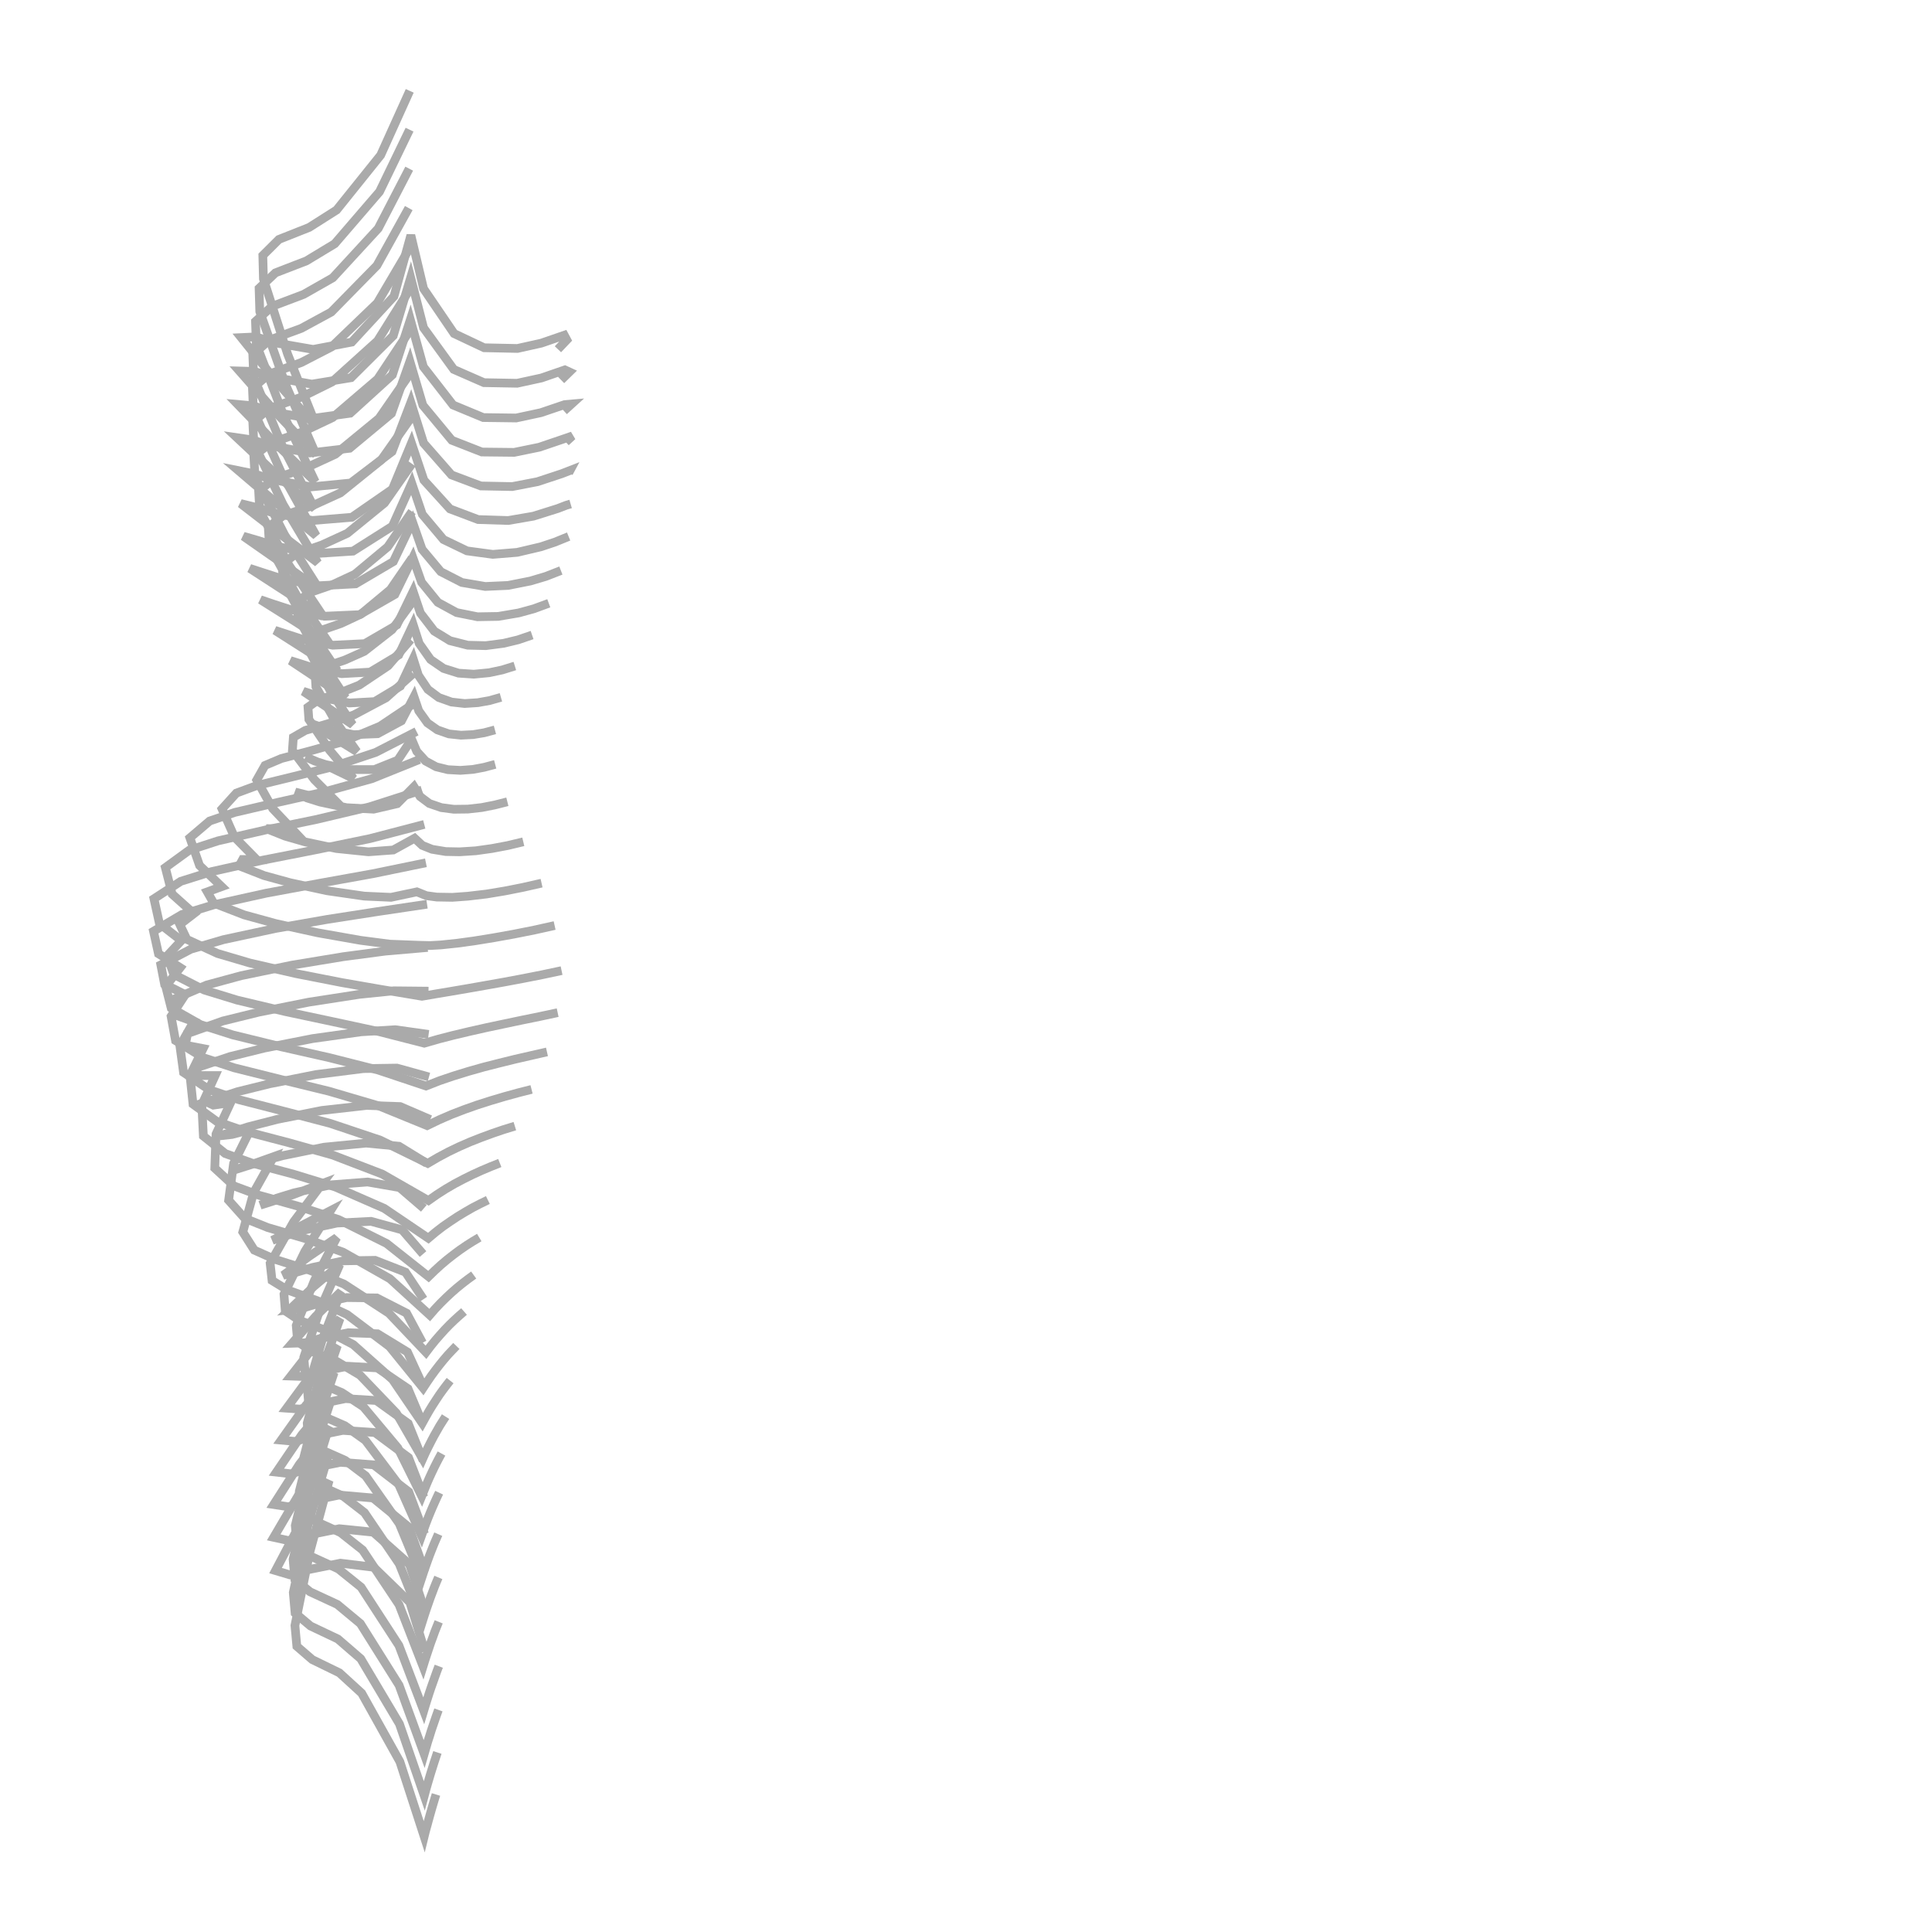
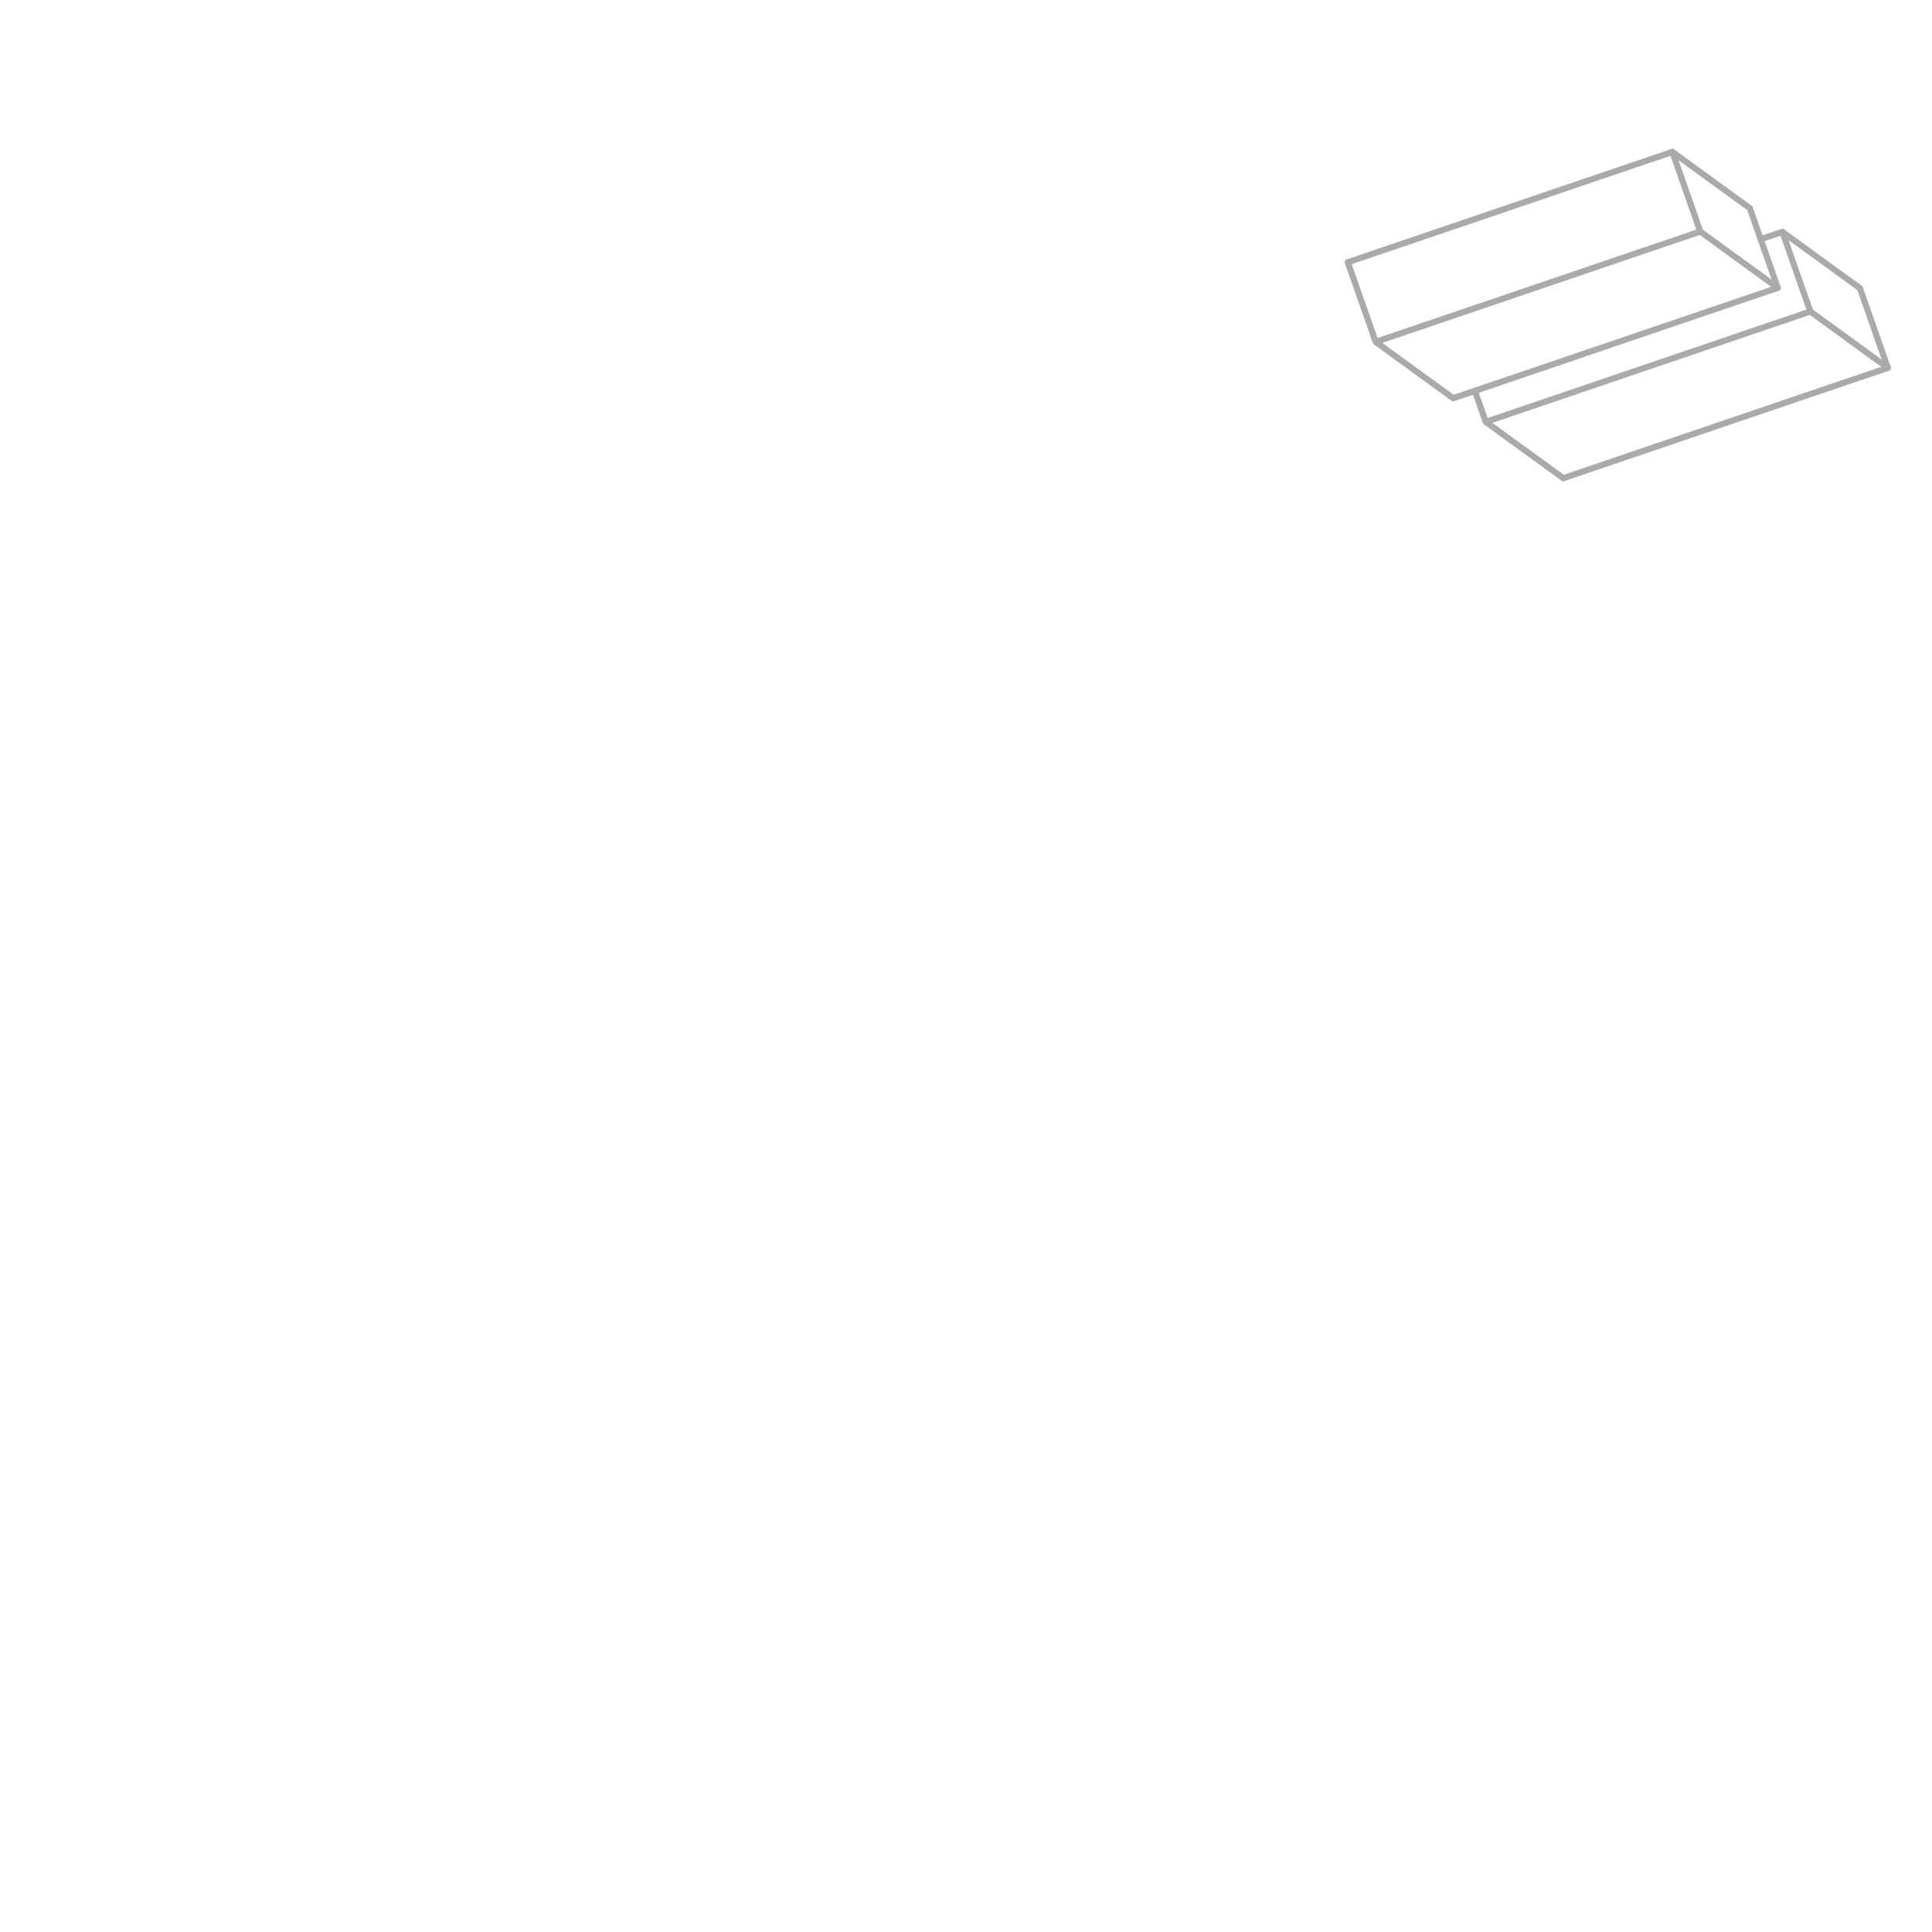
- <svg xmlns="http://www.w3.org/2000/svg" baseProfile="full" height="222" version="1.1" width="222">
-   <defs />
-   <polyline fill="none" points="48.83 189.77 47.1 184.12 42.95 180.09 39.12 179.62 35.3 180.39 33.3 180.96 31.66 180.47 34.46 175.15 37.82 170.12 35.59 178.39 33.89 186.78 34.11 189.17 35.88 190.7 39 192.22 41.56 194.56 45.95 202.43 48.74 211.03 48.9 210.38 49.08 209.74 49.25 209.11 49.42 208.5 49.59 207.9 49.76 207.32 49.93 206.75 50.1 206.2" stroke="#aaa" stroke-width="1" />
-   <polyline fill="none" points="48.84 185.14 47.05 179.75 42.89 176.06 38.99 175.66 35.12 176.45 33.13 177.02 31.45 176.65 34.36 171.69 37.77 167.02 35.46 174.95 33.7 182.99 33.91 185.35 35.68 186.84 38.82 188.33 41.45 190.6 45.9 198.09 48.75 206.35 48.93 205.68 49.12 205.01 49.31 204.37 49.5 203.73 49.69 203.13 49.88 202.52 50.07 201.95 50.26 201.37" stroke="#aaa" stroke-width="1" />
-   <polyline fill="none" points="48.83 180.62 47 175.5 42.87 172.13 38.97 171.79 35.11 172.58 33.14 173.14 31.45 172.88 34.41 168.25 37.83 163.92 35.48 171.48 33.68 179.17 33.88 181.47 35.63 182.91 38.76 184.36 41.41 186.56 45.86 193.65 48.74 201.55 48.94 200.86 49.14 200.17 49.35 199.52 49.55 198.87 49.76 198.25 49.97 197.64 50.17 197.06 50.38 196.48" stroke="#aaa" stroke-width="1" />
-   <polyline fill="none" points="48.78 176.27 46.97 171.42 42.94 168.32 39.11 168.03 35.33 168.8 33.42 169.35 31.76 169.16 34.69 164.85 38.05 160.82 35.72 167.99 33.93 175.29 34.12 177.51 35.82 178.88 38.88 180.28 41.49 182.38 45.84 189.08 48.69 196.58 48.9 195.88 49.12 195.18 49.33 194.52 49.55 193.87 49.77 193.25 49.99 192.63 50.2 192.04 50.42 191.46" stroke="#aaa" stroke-width="1" />
-   <polyline fill="none" points="48.7 172.04 46.94 167.48 43.08 164.61 39.39 164.36 35.75 165.1 33.92 165.63 32.31 165.48 35.16 161.47 38.39 157.72 36.14 164.48 34.39 171.37 34.58 173.48 36.21 174.78 39.14 176.11 41.67 178.11 45.86 184.4 48.61 191.48 48.83 190.77 49.06 190.07 49.28 189.41 49.5 188.75 49.73 188.13 49.95 187.51 50.18 186.93 50.41 186.36" stroke="#aaa" stroke-width="1" />
-   <polyline fill="none" points="48.62 167.84 46.91 163.57 43.24 160.93 39.7 160.71 36.22 161.42 34.48 161.92 32.94 161.81 35.68 158.09 38.77 154.61 36.6 160.96 34.92 167.43 35.1 169.44 36.65 170.67 39.45 171.93 41.88 173.81 45.88 179.7 48.53 186.34 48.75 185.64 48.98 184.94 49.21 184.28 49.44 183.62 49.67 183.01 49.9 182.4 50.13 181.83 50.37 181.26" stroke="#aaa" stroke-width="1" />
-   <polyline fill="none" points="48.55 163.55 46.88 159.57 43.35 157.18 39.94 156.99 36.58 157.68 34.91 158.17 33.42 158.12 36.09 154.7 39.07 151.51 36.95 157.46 35.3 163.53 35.46 165.44 36.95 166.6 39.65 167.8 42.01 169.58 45.88 175.07 48.46 181.31 48.69 180.61 48.93 179.91 49.16 179.26 49.4 178.61 49.64 178 49.88 177.4 50.12 176.84 50.36 176.29" stroke="#aaa" stroke-width="1" />
-   <polyline fill="none" points="48.52 159.06 46.82 155.36 43.38 153.26 40.01 153.14 36.69 153.83 35.06 154.3 33.57 154.35 36.25 151.28 39.18 148.41 37.02 153.99 35.33 159.7 35.49 161.54 36.95 162.66 39.62 163.82 41.99 165.51 45.83 170.61 48.43 176.48 48.68 175.78 48.93 175.09 49.18 174.44 49.44 173.8 49.69 173.21 49.95 172.62 50.2 172.07 50.46 171.52" stroke="#aaa" stroke-width="1" />
-   <polyline fill="none" points="48.55 154.3 46.72 150.89 43.29 149.14 39.84 149.1 36.44 149.82 34.81 150.3 33.27 150.49 36.06 147.82 39.04 145.31 36.74 150.55 34.91 155.96 35.07 157.79 36.54 158.87 39.28 160.02 41.77 161.66 45.72 166.38 48.46 171.92 48.74 171.23 49.02 170.54 49.3 169.89 49.59 169.26 49.87 168.67 50.16 168.09 50.44 167.55 50.73 167.02" stroke="#aaa" stroke-width="1" />
-   <polyline fill="none" points="48.66 149.29 46.59 146.18 43.1 144.82 39.45 144.88 35.87 145.65 34.17 146.16 32.54 146.54 35.57 144.33 38.69 142.21 36.12 147.15 34.04 152.31 34.2 154.16 35.72 155.24 38.65 156.41 41.36 158.01 45.54 162.37 48.57 167.63 48.88 166.94 49.22 166.25 49.54 165.62 49.87 164.99 50.2 164.41 50.53 163.83 50.86 163.31 51.2 162.78" stroke="#aaa" stroke-width="1" />
-   <polyline fill="none" points="48.61 144.1 46.21 141.32 42.63 140.34 38.7 140.54 34.85 141.37 33.04 141.93 31.29 142.52 34.64 140.84 37.99 139.1 35.04 143.78 32.63 148.72 32.78 150.63 34.39 151.71 37.57 152.92 40.59 154.5 45.11 158.52 48.52 163.53 48.91 162.82 49.31 162.12 49.7 161.48 50.11 160.85 50.5 160.26 50.91 159.69 51.31 159.16 51.72 158.64" stroke="#aaa" stroke-width="1" />
-   <polyline fill="none" points="48.7 138.85 45.92 136.46 42.24 135.82 37.99 136.15 33.81 137.06 31.8 137.68 29.9 138.48 33.5 137.34 37.03 136 33.74 140.4 31.04 145.16 31.26 147.14 33.01 148.22 36.51 149.48 39.88 151.05 44.76 154.73 48.62 159.49 49.08 158.79 49.56 158.09 50.03 157.45 50.51 156.83 50.98 156.25 51.47 155.68 51.95 155.17 52.44 154.66" stroke="#aaa" stroke-width="1" />
-   <polyline fill="none" points="49.02 133.66 45.85 131.71 42.06 131.35 37.24 131.82 32.5 132.79 29.63 133.56 26.8 134.47 29.02 133.77 31.46 132.9 29.14 137.05 27.9 141.57 29.22 143.65 31.54 144.69 35.58 145.96 39.51 147.54 44.69 150.9 48.95 155.39 49.47 154.7 50.02 154.02 50.56 153.4 51.11 152.79 51.65 152.23 52.21 151.69 52.76 151.19 53.32 150.7" stroke="#aaa" stroke-width="1" />
-   <polyline fill="none" points="49.44 128.64 45.98 127.15 42.13 127.02 36.97 127.6 31.87 128.62 28.52 129.48 25.23 130.52 26.65 130.36 28.77 129.8 26.84 133.69 26.27 137.92 28.13 140 30.78 141.06 35.15 142.34 39.43 143.89 44.81 146.94 49.38 151.11 49.98 150.42 50.61 149.75 51.23 149.14 51.87 148.54 52.5 147.99 53.14 147.47 53.78 146.98 54.43 146.51" stroke="#aaa" stroke-width="1" />
-   <polyline fill="none" points="49.29 123.75 45.61 122.73 41.74 122.79 36.34 123.47 31 124.53 27.31 125.44 23.71 126.61 24.51 126.99 26.5 126.7 24.82 130.32 24.68 134.23 26.9 136.28 29.78 137.35 34.39 138.64 38.93 140.15 44.42 142.88 49.24 146.69 49.94 146.01 50.66 145.35 51.37 144.75 52.11 144.17 52.84 143.63 53.58 143.12 54.32 142.65 55.07 142.2" stroke="#aaa" stroke-width="1" />
-   <polyline fill="none" points="49.25 118.86 45.41 118.32 41.5 118.56 35.92 119.34 30.38 120.43 26.42 121.41 22.56 122.7 22.74 123.59 24.72 123.59 23.19 126.96 23.37 130.54 25.88 132.55 28.96 133.65 33.78 134.94 38.55 136.4 44.15 138.85 49.22 142.28 50.03 141.6 50.87 140.95 51.72 140.36 52.58 139.79 53.44 139.27 54.31 138.77 55.18 138.32 56.06 137.89" stroke="#aaa" stroke-width="1" />
-   <polyline fill="none" points="49.24 113.89 45.26 113.85 41.27 114.26 35.51 115.15 29.79 116.29 25.6 117.32 21.55 118.76 21.29 120.1 23.34 120.49 21.83 123.58 22.18 126.88 24.92 128.87 28.16 129.99 33.2 131.31 38.21 132.72 43.92 134.91 49.23 137.95 50.2 137.27 51.2 136.63 52.21 136.04 53.25 135.49 54.28 134.98 55.33 134.5 56.37 134.06 57.43 133.64" stroke="#aaa" stroke-width="1" />
-   <polyline fill="none" points="49.14 108.87 44.28 109.29 39.44 109.93 33.56 110.9 27.71 112.11 23.74 113.19 19.98 114.81 20.05 116.6 22.26 117.39 20.67 120.18 21.09 123.23 24.04 125.22 27.44 126.36 32.69 127.71 37.93 129.08 43.69 131.01 49.15 133.68 50.33 132.99 51.53 132.35 52.76 131.76 54.02 131.21 55.29 130.71 56.57 130.24 57.86 129.8 59.16 129.4" stroke="#aaa" stroke-width="1" />
-   <polyline fill="none" points="49.07 103.9 43.36 104.75 37.63 105.64 31.63 106.69 25.68 107.97 21.92 109.07 18.48 110.87 18.91 113.09 21.29 114.29 19.66 116.78 20.17 119.57 23.34 121.53 26.91 122.7 32.35 124.06 37.8 125.39 43.55 127.08 49.08 129.34 50.47 128.67 51.88 128.06 53.36 127.49 54.86 126.96 56.4 126.47 57.95 126.01 59.51 125.58 61.08 125.18" stroke="#aaa" stroke-width="1" />
-   <polyline fill="none" points="48.94 99.14 42.81 100.4 36.65 101.51 30.6 102.63 24.59 103.96 20.91 105.08 17.64 107.01 18.21 109.59 20.71 111.19 19.04 113.34 19.67 115.83 23.04 117.74 26.75 118.92 32.3 120.28 37.87 121.54 43.47 122.96 48.95 124.79 50.51 124.18 52.1 123.64 53.82 123.11 55.55 122.62 57.36 122.16 59.18 121.71 61.02 121.29 62.85 120.87" stroke="#aaa" stroke-width="1" />
-   <polyline fill="none" points="48.75 94.73 42.51 96.36 36.2 97.66 30.24 98.83 24.33 100.15 20.77 101.27 17.69 103.27 18.32 106.12 20.84 108.08 19.2 109.84 19.97 111.97 23.47 113.76 27.25 114.92 32.76 116.23 38.31 117.41 43.56 118.54 48.75 119.87 50.42 119.39 52.09 118.96 53.99 118.51 55.9 118.08 57.93 117.65 59.97 117.22 62.03 116.8 64.08 116.36" stroke="#aaa" stroke-width="1" />
-   <polyline fill="none" points="48.48 90.78 42.44 92.72 36.27 94.18 30.64 95.34 25.05 96.62 21.75 97.69 19 99.69 19.78 102.74 22.28 104.98 20.66 106.23 21.47 107.94 24.99 109.56 28.72 110.66 33.99 111.87 39.3 112.91 43.9 113.71 48.49 114.48 50.11 114.2 51.73 113.93 53.72 113.59 55.71 113.24 57.9 112.85 60.09 112.44 62.32 112 64.53 111.53" stroke="#aaa" stroke-width="1" />
-   <polyline fill="none" points="48.18 87.28 42.72 89.48 37.05 91.05 32 92.18 26.98 93.35 24.09 94.34 21.82 96.27 22.93 99.45 25.47 101.88 23.82 102.48 24.55 103.77 28.06 105.13 31.7 106.13 36.54 107.19 41.42 108.05 44.8 108.49 48.2 108.62 49.43 108.65 50.66 108.58 52.56 108.38 54.47 108.12 56.75 107.75 59.03 107.34 61.39 106.87 63.73 106.35" stroke="#aaa" stroke-width="1" />
-   <polyline fill="none" points="47.86 84.05 43.16 86.46 38.15 88.13 33.85 89.2 29.55 90.25 27.16 91.13 25.51 92.95 26.94 96.18 29.5 98.78 27.88 98.76 27.48 99.49 30.35 100.61 33.33 101.43 37.57 102.35 41.86 102.97 44.93 103.11 47.9 102.48 49 102.92 50.19 103.08 51.98 103.11 53.77 102.98 55.89 102.73 58 102.38 60.12 101.96 62.23 101.48" stroke="#aaa" stroke-width="1" />
-   <polyline fill="none" points="47.57 80.83 43.68 83.44 39.36 85.24 35.84 86.23 32.32 87.16 30.45 87.95 29.5 89.63 31.33 92.91 33.95 95.68 32.13 95.25 30.59 95.21 32.77 96.08 35.02 96.73 38.65 97.5 42.34 97.88 45.19 97.67 47.64 96.32 48.52 97.14 49.65 97.59 51.22 97.85 52.82 97.88 54.68 97.76 56.52 97.5 58.33 97.16 60.13 96.73" stroke="#aaa" stroke-width="1" />
-   <polyline fill="none" points="47.48 77.39 44.36 80.18 40.66 82.15 37.88 83.1 35.08 83.93 33.71 84.72 33.6 86.23 36.12 89.58 39.09 92.57 36.52 91.67 33.91 91.01 35.28 91.69 36.78 92.16 39.82 92.81 42.93 92.98 45.64 92.35 47.57 90.4 48.27 91.53 49.34 92.33 50.71 92.8 52.15 92.99 53.76 92.97 55.36 92.79 56.84 92.5 58.3 92.13" stroke="#aaa" stroke-width="1" />
-   <polyline fill="none" points="47.19 73.5 44.59 76.51 41.29 78.72 38.94 79.66 36.55 80.43 35.39 81.26 35.49 82.67 37.87 86.2 40.63 89.47 37.89 88.15 35.1 86.97 36.19 87.46 37.43 87.86 40.2 88.43 43.02 88.43 45.71 87.35 47.3 84.95 47.89 86.34 48.9 87.45 50.12 88.11 51.46 88.44 52.9 88.52 54.34 88.41 55.63 88.17 56.9 87.83" stroke="#aaa" stroke-width="1" />
-   <polyline fill="none" points="47.45 69.07 45.05 72.35 41.85 74.85 39.63 75.84 37.35 76.61 36.21 77.49 36.3 78.92 38.47 82.76 41.01 86.37 38.34 84.72 35.66 83.11 36.74 83.5 37.94 83.88 40.64 84.42 43.39 84.31 46.13 82.83 47.57 80.06 48.12 81.68 49.12 83.07 50.26 83.87 51.58 84.33 52.97 84.48 54.37 84.41 55.63 84.2 56.87 83.87" stroke="#aaa" stroke-width="1" />
-   <polyline fill="none" points="47.36 64.11 44.86 67.75 41.47 70.57 39.16 71.65 36.76 72.48 35.55 73.44 35.64 74.99 37.88 79.24 40.52 83.27 37.68 81.34 34.85 79.44 35.99 79.8 37.27 80.21 40.14 80.78 43.05 80.62 46 78.85 47.48 75.71 48.08 77.6 49.17 79.22 50.42 80.15 51.88 80.67 53.39 80.84 54.91 80.74 56.25 80.5 57.56 80.13" stroke="#aaa" stroke-width="1" />
-   <polyline fill="none" points="47.34 58.78 44.55 62.84 40.77 65.99 38.19 67.19 35.51 68.12 34.16 69.19 34.25 70.93 36.76 75.67 39.71 80.17 36.54 78.02 33.37 75.91 34.65 76.31 36.07 76.77 39.27 77.41 42.53 77.23 45.82 75.26 47.47 71.76 48.17 73.94 49.48 75.79 50.97 76.81 52.69 77.35 54.45 77.47 56.21 77.3 57.71 76.98 59.16 76.53" stroke="#aaa" stroke-width="1" />
-   <polyline fill="none" points="47.34 53.29 44.18 57.8 39.91 61.28 36.99 62.62 33.95 63.67 32.43 64.86 32.54 66.81 35.4 72.08 38.76 77.06 35.18 74.72 31.59 72.43 33.03 72.9 34.63 73.42 38.24 74.14 41.91 73.96 45.6 71.82 47.47 67.96 48.31 70.45 49.9 72.52 51.7 73.62 53.75 74.14 55.82 74.19 57.87 73.92 59.53 73.52 61.14 72.97" stroke="#aaa" stroke-width="1" />
-   <polyline fill="none" points="47.32 47.88 43.82 52.84 39.11 56.64 35.87 58.12 32.52 59.26 30.83 60.58 30.96 62.72 34.13 68.5 37.85 73.96 33.9 71.41 29.93 68.91 31.51 69.45 33.28 70.02 37.27 70.81 41.32 70.63 45.37 68.31 47.44 64.08 48.44 66.91 50.32 69.22 52.47 70.39 54.86 70.87 57.25 70.83 59.6 70.43 61.35 69.95 63.06 69.32" stroke="#aaa" stroke-width="1" />
-   <polyline fill="none" points="47.26 42.73 43.55 48.08 38.53 52.2 35.09 53.79 31.52 55.01 29.72 56.42 29.85 58.72 33.21 64.95 37.16 70.86 32.94 68.06 28.7 65.31 30.39 65.86 32.28 66.47 36.54 67.31 40.86 67.09 45.2 64.53 47.39 59.94 48.5 63.12 50.65 65.69 53.07 66.93 55.76 67.39 58.38 67.27 60.95 66.76 62.73 66.23 64.45 65.56" stroke="#aaa" stroke-width="1" />
-   <polyline fill="none" points="47.18 37.85 43.4 43.55 38.22 47.98 34.7 49.65 31.03 50.93 29.17 52.41 29.3 54.81 32.7 61.45 36.72 67.76 32.35 64.68 27.97 61.62 29.73 62.13 31.68 62.76 36.09 63.62 40.56 63.33 45.09 60.46 47.31 55.52 48.53 59.11 50.96 62 53.66 63.3 56.63 63.7 59.43 63.47 62.15 62.83 63.77 62.29 65.34 61.65" stroke="#aaa" stroke-width="1" />
-   <polyline fill="none" points="47.15 33.15 43.39 39.16 38.15 43.89 34.64 45.63 30.94 46.94 29.05 48.5 29.17 50.97 32.53 57.97 36.51 64.66 32.07 61.27 27.65 57.86 29.43 58.3 31.42 58.94 35.9 59.81 40.43 59.44 45.09 56.21 47.28 50.91 48.71 55.18 51.71 58.48 54.94 59.7 58.4 59.81 61.3 59.31 64.1 58.43 65.06 58.06 65.57 57.91" stroke="#aaa" stroke-width="1" />
-   <polyline fill="none" points="47.08 28.5 43.36 34.81 38.1 39.86 34.61 41.66 30.91 42.99 29.01 44.61 29.12 47.15 32.41 54.5 36.33 61.55 31.83 57.85 27.41 54.08 29.19 54.44 31.22 55.09 35.74 55.95 40.3 55.5 45.05 51.89 47.21 46.24 48.68 50.92 51.88 54.57 55.25 55.84 58.86 55.91 61.76 55.35 64.55 54.43 65.5 54.06 65.35 54.34" stroke="#aaa" stroke-width="1" />
-   <polyline fill="none" points="46.97 23.91 43.31 30.51 38.06 35.86 34.62 37.73 30.95 39.08 29.05 40.75 29.15 43.34 32.34 51.03 36.16 58.45 31.64 54.42 27.23 50.29 29 50.55 31.05 51.2 35.6 52.05 40.17 51.51 44.98 47.51 47.1 41.52 48.59 46.57 51.92 50.59 55.37 51.94 59.08 51.98 61.96 51.39 64.73 50.45 65.77 50.09 65.01 50.79" stroke="#aaa" stroke-width="1" />
-   <polyline fill="none" points="47.02 19.38 43.46 26.25 38.24 31.92 34.88 33.83 31.26 35.2 29.36 36.93 29.45 39.56 32.53 47.58 36.22 55.35 31.69 50.98 27.32 46.47 29.08 46.63 31.15 47.28 35.69 48.11 40.24 47.48 45.09 43.07 47.15 36.73 48.65 42.15 52.06 46.54 55.53 47.98 59.31 48.03 62.15 47.42 64.89 46.49 65.68 46.42 64.8 47.22" stroke="#aaa" stroke-width="1" />
-   <polyline fill="none" points="47.06 14.9 43.61 22.03 38.46 28.01 35.2 29.98 31.65 31.35 29.77 33.13 29.85 35.8 32.79 44.13 36.32 52.25 31.81 47.52 27.51 42.63 29.24 42.68 31.31 43.33 35.83 44.14 40.34 43.4 45.19 38.57 47.19 31.89 48.67 37.67 52.14 42.45 55.61 43.97 59.42 44.04 62.22 43.43 64.91 42.5 65.43 42.74 64.48 43.67" stroke="#aaa" stroke-width="1" />
-   <polyline fill="none" points="47.08 10.44 43.74 17.83 38.68 24.13 35.53 26.13 32.05 27.51 30.2 29.35 30.27 32.04 33.05 40.69 36.43 49.15 31.95 44.06 27.72 38.79 29.41 38.71 31.49 39.37 35.98 40.15 40.42 39.31 45.27 34.05 47.21 27.03 48.67 33.17 52.18 38.33 55.63 39.96 59.46 40.04 62.2 39.43 64.84 38.52 65.13 39.06 64.11 40.13" stroke="#aaa" stroke-width="1" />
+ <svg xmlns="http://www.w3.org/2000/svg" id="Ebene_1" width="222" height="222" viewBox="0 0 222 222">
+   <polyline points="195.35 26.72 176.83 33.02 158.3 39.32 162.65 42.48 167 45.64 185.53 39.34 204.05 33.04 199.7 29.88 195.35 26.72" fill="none" stroke="#aaa" stroke-miterlimit="10" stroke-width=".5" />
+   <polyline points="158 39.36 157.98 39.32 157.97 39.27 158 39.22 158.04 39.19 176.69 32.85 195.34 26.51 195.39 26.5 195.43 26.52 199.88 29.76 204.34 32.99 204.37 33.03 204.38 33.09 204.35 33.14 204.31 33.17 185.66 39.51 167.02 45.86 166.97 45.86 166.92 45.84 162.47 42.61 158.02 39.37 158.01 39.37 158 39.36" fill="none" stroke="#aaa" stroke-miterlimit="10" stroke-width=".5" />
+   <polyline points="158 39.36 157.99 39.34 157.98 39.32 156.38 34.75 154.77 30.17 154.77 30.13 154.78 30.09 154.8 30.06 154.84 30.04 173.48 23.7 192.13 17.36 192.18 17.35 192.23 17.37 196.68 20.61 201.13 23.84 201.15 23.86 201.17 23.89 202.77 28.47 204.37 33.04 204.37 33.12 204.31 33.17 204.23 33.17 204.18 33.11 202.58 28.55 200.98 23.99 196.56 20.78 192.15 17.57 173.57 23.89 155 30.2 156.59 34.73 158.17 39.25 158.17 39.33 158.11 39.39 158.05 39.39 158 39.36" fill="none" stroke="#aaa" stroke-miterlimit="10" stroke-width=".5" />
+   <polyline points="195.3 26.68 195.28 26.66 195.27 26.64 193.67 22.06 192.07 17.49 192.07 17.41 192.13 17.36 192.21 17.36 192.26 17.42 193.87 22 195.47 26.57 195.46 26.65 195.4 26.7 195.35 26.71 195.3 26.68" fill="none" stroke="#aaa" stroke-miterlimit="10" stroke-width=".5" />
+   <polyline points="208 35.91 189.47 42.21 170.95 48.51 175.3 51.67 179.65 54.83 198.17 48.53 216.7 42.23 212.35 39.07 208 35.91" fill="none" stroke="#aaa" stroke-miterlimit="10" stroke-width=".5" />
+   <polyline points="170.65 48.55 170.62 48.51 170.62 48.46 170.64 48.41 170.69 48.38 189.34 42.04 207.98 35.7 208.03 35.69 208.08 35.71 212.53 38.94 216.98 42.18 217.02 42.22 217.02 42.28 217 42.33 216.96 42.36 198.31 48.7 179.66 55.05 179.61 55.05 179.57 55.03 175.12 51.8 170.66 48.56 170.66 48.56 170.65 48.55" fill="none" stroke="#aaa" stroke-miterlimit="10" stroke-width=".5" />
+   <polyline points="170.65 48.55 170.64 48.53 170.63 48.51 170 46.73 169.38 44.95 169.38 44.87 169.44 44.81 169.52 44.82 169.57 44.88 170.2 46.66 170.82 48.44 170.82 48.52 170.76 48.57 170.7 48.58 170.65 48.55" fill="none" stroke="#aaa" stroke-miterlimit="10" stroke-width=".5" />
+   <polyline points="216.85 42.34 216.83 42.32 216.82 42.3 215.23 37.74 213.63 33.18 209.21 29.97 204.79 26.76 203.57 27.18 202.35 27.59 202.27 27.59 202.22 27.53 202.23 27.45 202.29 27.4 203.53 26.97 204.78 26.55 204.83 26.54 204.87 26.56 209.32 29.8 213.78 33.03 213.8 33.05 213.81 33.08 215.42 37.66 217.02 42.23 217.02 42.31 216.96 42.36 216.9 42.36 216.85 42.34" fill="none" stroke="#aaa" stroke-miterlimit="10" stroke-width=".5" />
+   <polyline points="207.94 35.87 207.93 35.85 207.92 35.83 206.32 31.25 204.71 26.68 204.72 26.6 204.78 26.55 204.86 26.55 204.91 26.61 206.51 31.19 208.12 35.76 208.11 35.84 208.05 35.89 207.99 35.89 207.94 35.87" fill="none" stroke="#aaa" stroke-miterlimit="10" stroke-width=".5" />
</svg>
